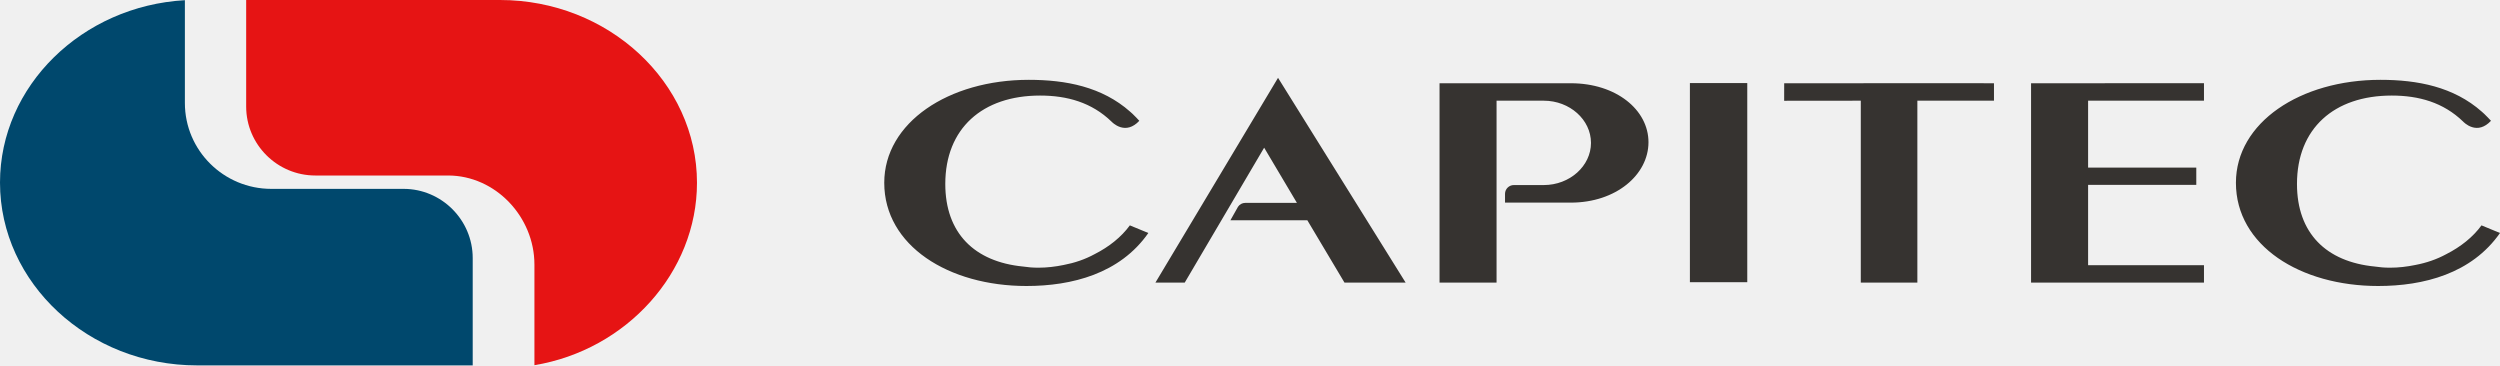
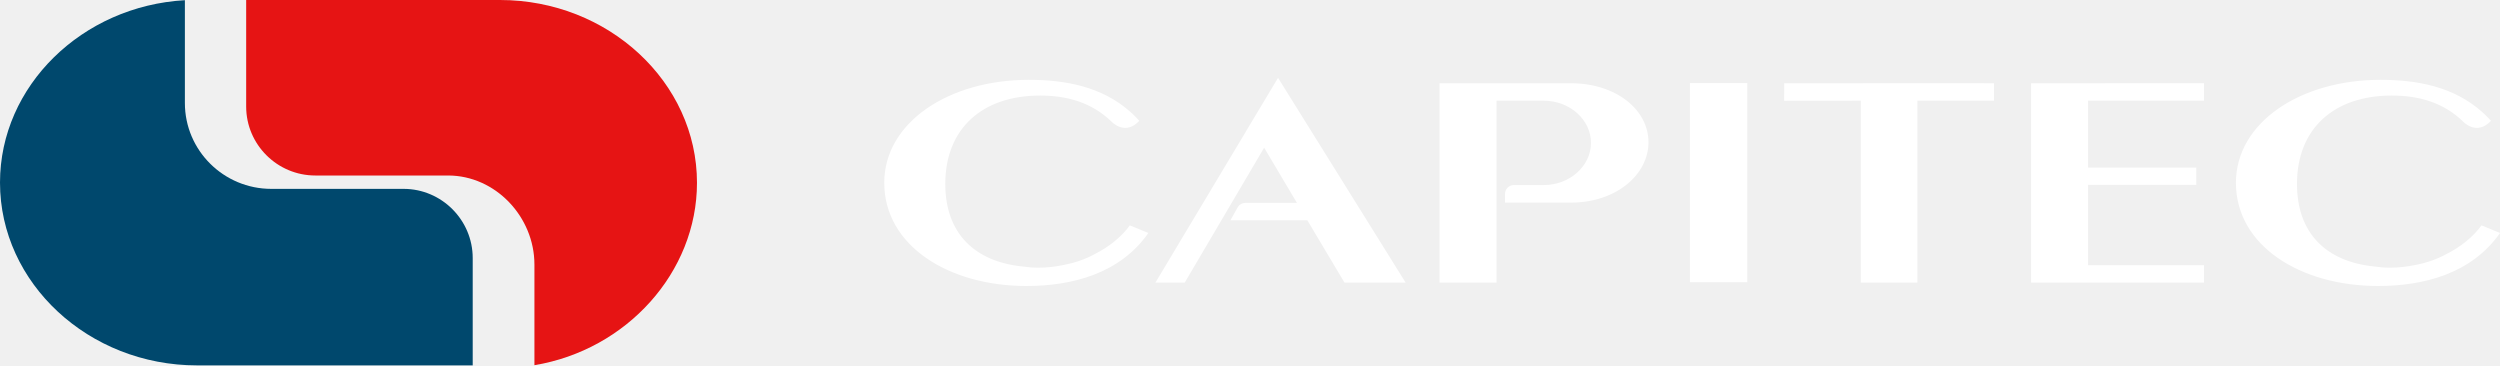
<svg xmlns="http://www.w3.org/2000/svg" width="130" height="19" viewBox="0 0 130 19" fill="none">
-   <path fill-rule="evenodd" clip-rule="evenodd" d="M130 12.116C128.522 14.233 126.022 14.872 123.665 14.872C119.616 14.872 116.268 12.776 116.268 9.505C116.268 6.373 119.616 4.151 123.781 4.151C125.705 4.151 127.59 4.509 129.057 5.81L129.18 5.921C129.241 5.978 129.315 6.053 129.378 6.119C129.464 6.207 129.531 6.282 129.531 6.282C129.358 6.466 129.189 6.568 129.03 6.616C128.854 6.67 128.69 6.655 128.551 6.612C128.268 6.525 128.083 6.322 128.083 6.322C127.057 5.328 125.779 4.969 124.369 4.969C121.373 4.969 119.443 6.679 119.443 9.566C119.443 12.115 120.951 13.614 123.49 13.86C123.733 13.898 123.995 13.92 124.282 13.92C124.725 13.92 125.166 13.868 125.596 13.779C126.168 13.671 126.709 13.487 127.21 13.214C127.957 12.836 128.596 12.325 129.038 11.719L130 12.116ZM53.377 14.872C49.329 14.872 45.981 12.776 45.981 9.505C45.981 6.373 49.329 4.151 53.495 4.151C55.418 4.151 57.303 4.509 58.77 5.81L58.894 5.921C58.955 5.978 59.029 6.053 59.092 6.119C59.177 6.207 59.244 6.282 59.244 6.282C59.072 6.467 58.902 6.568 58.744 6.616C58.568 6.67 58.404 6.655 58.264 6.612C57.982 6.525 57.797 6.322 57.797 6.322C56.77 5.328 55.492 4.969 54.082 4.969C51.085 4.969 49.155 6.679 49.155 9.566C49.155 12.115 50.665 13.614 53.203 13.86C53.447 13.898 53.709 13.92 53.995 13.92C54.437 13.92 54.88 13.868 55.31 13.779C55.881 13.671 56.422 13.487 56.923 13.214C57.67 12.836 58.311 12.325 58.752 11.719L59.714 12.116C58.237 14.233 55.736 14.872 53.377 14.872ZM85.721 7.395C85.721 9.083 84.037 10.536 81.685 10.536H78.261V10.081C78.261 9.829 78.468 9.623 78.718 9.623H79.004H80.276C81.626 9.623 82.731 8.633 82.731 7.43C82.731 6.224 81.626 5.236 80.276 5.236H77.821V14.695H74.856V4.329H77.708H77.71H81.685C84.037 4.329 85.721 5.709 85.721 7.395ZM105.615 4.329L114.607 4.327V5.236H108.581V8.714H114.207V9.613H108.581V13.789H114.607V14.695H105.615V4.329ZM69.913 14.695L67.981 11.453H63.982L64.378 10.75C64.459 10.629 64.597 10.55 64.754 10.55L67.439 10.548L65.736 7.68L61.606 14.695H60.082L66.458 4.047L73.093 14.695H69.913ZM102.437 4.327L103.687 4.329V5.236H99.703V14.695H96.761V5.236L92.776 5.24L92.778 4.329L102.437 4.327ZM87.875 14.675H90.858V4.32H87.875V14.675Z" fill="#363330" />
+   <path fill-rule="evenodd" clip-rule="evenodd" d="M130 12.116C128.522 14.233 126.022 14.872 123.665 14.872C119.616 14.872 116.268 12.776 116.268 9.505C116.268 6.373 119.616 4.151 123.781 4.151C125.705 4.151 127.59 4.509 129.057 5.81L129.18 5.921C129.241 5.978 129.315 6.053 129.378 6.119C129.464 6.207 129.531 6.282 129.531 6.282C129.358 6.466 129.189 6.568 129.03 6.616C128.854 6.67 128.69 6.655 128.551 6.612C128.268 6.525 128.083 6.322 128.083 6.322C127.057 5.328 125.779 4.969 124.369 4.969C121.373 4.969 119.443 6.679 119.443 9.566C119.443 12.115 120.951 13.614 123.49 13.86C123.733 13.898 123.995 13.92 124.282 13.92C124.725 13.92 125.166 13.868 125.596 13.779C126.168 13.671 126.709 13.487 127.21 13.214C127.957 12.836 128.596 12.325 129.038 11.719L130 12.116ZM53.377 14.872C49.329 14.872 45.981 12.776 45.981 9.505C45.981 6.373 49.329 4.151 53.495 4.151C55.418 4.151 57.303 4.509 58.77 5.81L58.894 5.921C58.955 5.978 59.029 6.053 59.092 6.119C59.177 6.207 59.244 6.282 59.244 6.282C59.072 6.467 58.902 6.568 58.744 6.616C58.568 6.67 58.404 6.655 58.264 6.612C57.982 6.525 57.797 6.322 57.797 6.322C56.77 5.328 55.492 4.969 54.082 4.969C51.085 4.969 49.155 6.679 49.155 9.566C49.155 12.115 50.665 13.614 53.203 13.86C53.447 13.898 53.709 13.92 53.995 13.92C54.437 13.92 54.88 13.868 55.31 13.779C55.881 13.671 56.422 13.487 56.923 13.214C57.67 12.836 58.311 12.325 58.752 11.719L59.714 12.116C58.237 14.233 55.736 14.872 53.377 14.872ZM85.721 7.395C85.721 9.083 84.037 10.536 81.685 10.536H78.261V10.081C78.261 9.829 78.468 9.623 78.718 9.623H79.004H80.276C81.626 9.623 82.731 8.633 82.731 7.43C82.731 6.224 81.626 5.236 80.276 5.236H77.821V14.695H74.856V4.329H77.708H77.71H81.685C84.037 4.329 85.721 5.709 85.721 7.395ZM105.615 4.329L114.607 4.327V5.236H108.581V8.714H114.207V9.613H108.581V13.789H114.607V14.695H105.615V4.329ZM69.913 14.695L67.981 11.453H63.982L64.378 10.75C64.459 10.629 64.597 10.55 64.754 10.55L67.439 10.548L65.736 7.68L61.606 14.695H60.082L66.458 4.047L73.093 14.695H69.913ZM102.437 4.327L103.687 4.329V5.236H99.703V14.695H96.761V5.236L92.776 5.24L92.778 4.329L102.437 4.327ZM87.875 14.675H90.858V4.32H87.875V14.675Z" fill="#FFFFFF" />
  <path fill-rule="evenodd" clip-rule="evenodd" d="M26 0H12.801V5.541C12.801 7.519 14.419 9.126 16.396 9.126H23.297C25.768 9.126 27.79 11.28 27.79 13.754V18.99C32.578 18.198 36.243 14.165 36.243 9.504C36.243 4.277 31.633 0 26 0Z" fill="#E61414" />
  <path fill-rule="evenodd" clip-rule="evenodd" d="M20.987 9.821H14.107C11.636 9.821 9.614 7.829 9.614 5.355V0.01C4.271 0.314 0 4.465 0 9.495C0 14.722 4.61 19 10.244 19H24.581V13.419C24.581 11.44 22.964 9.821 20.987 9.821Z" fill="#00486D" />
</svg>
